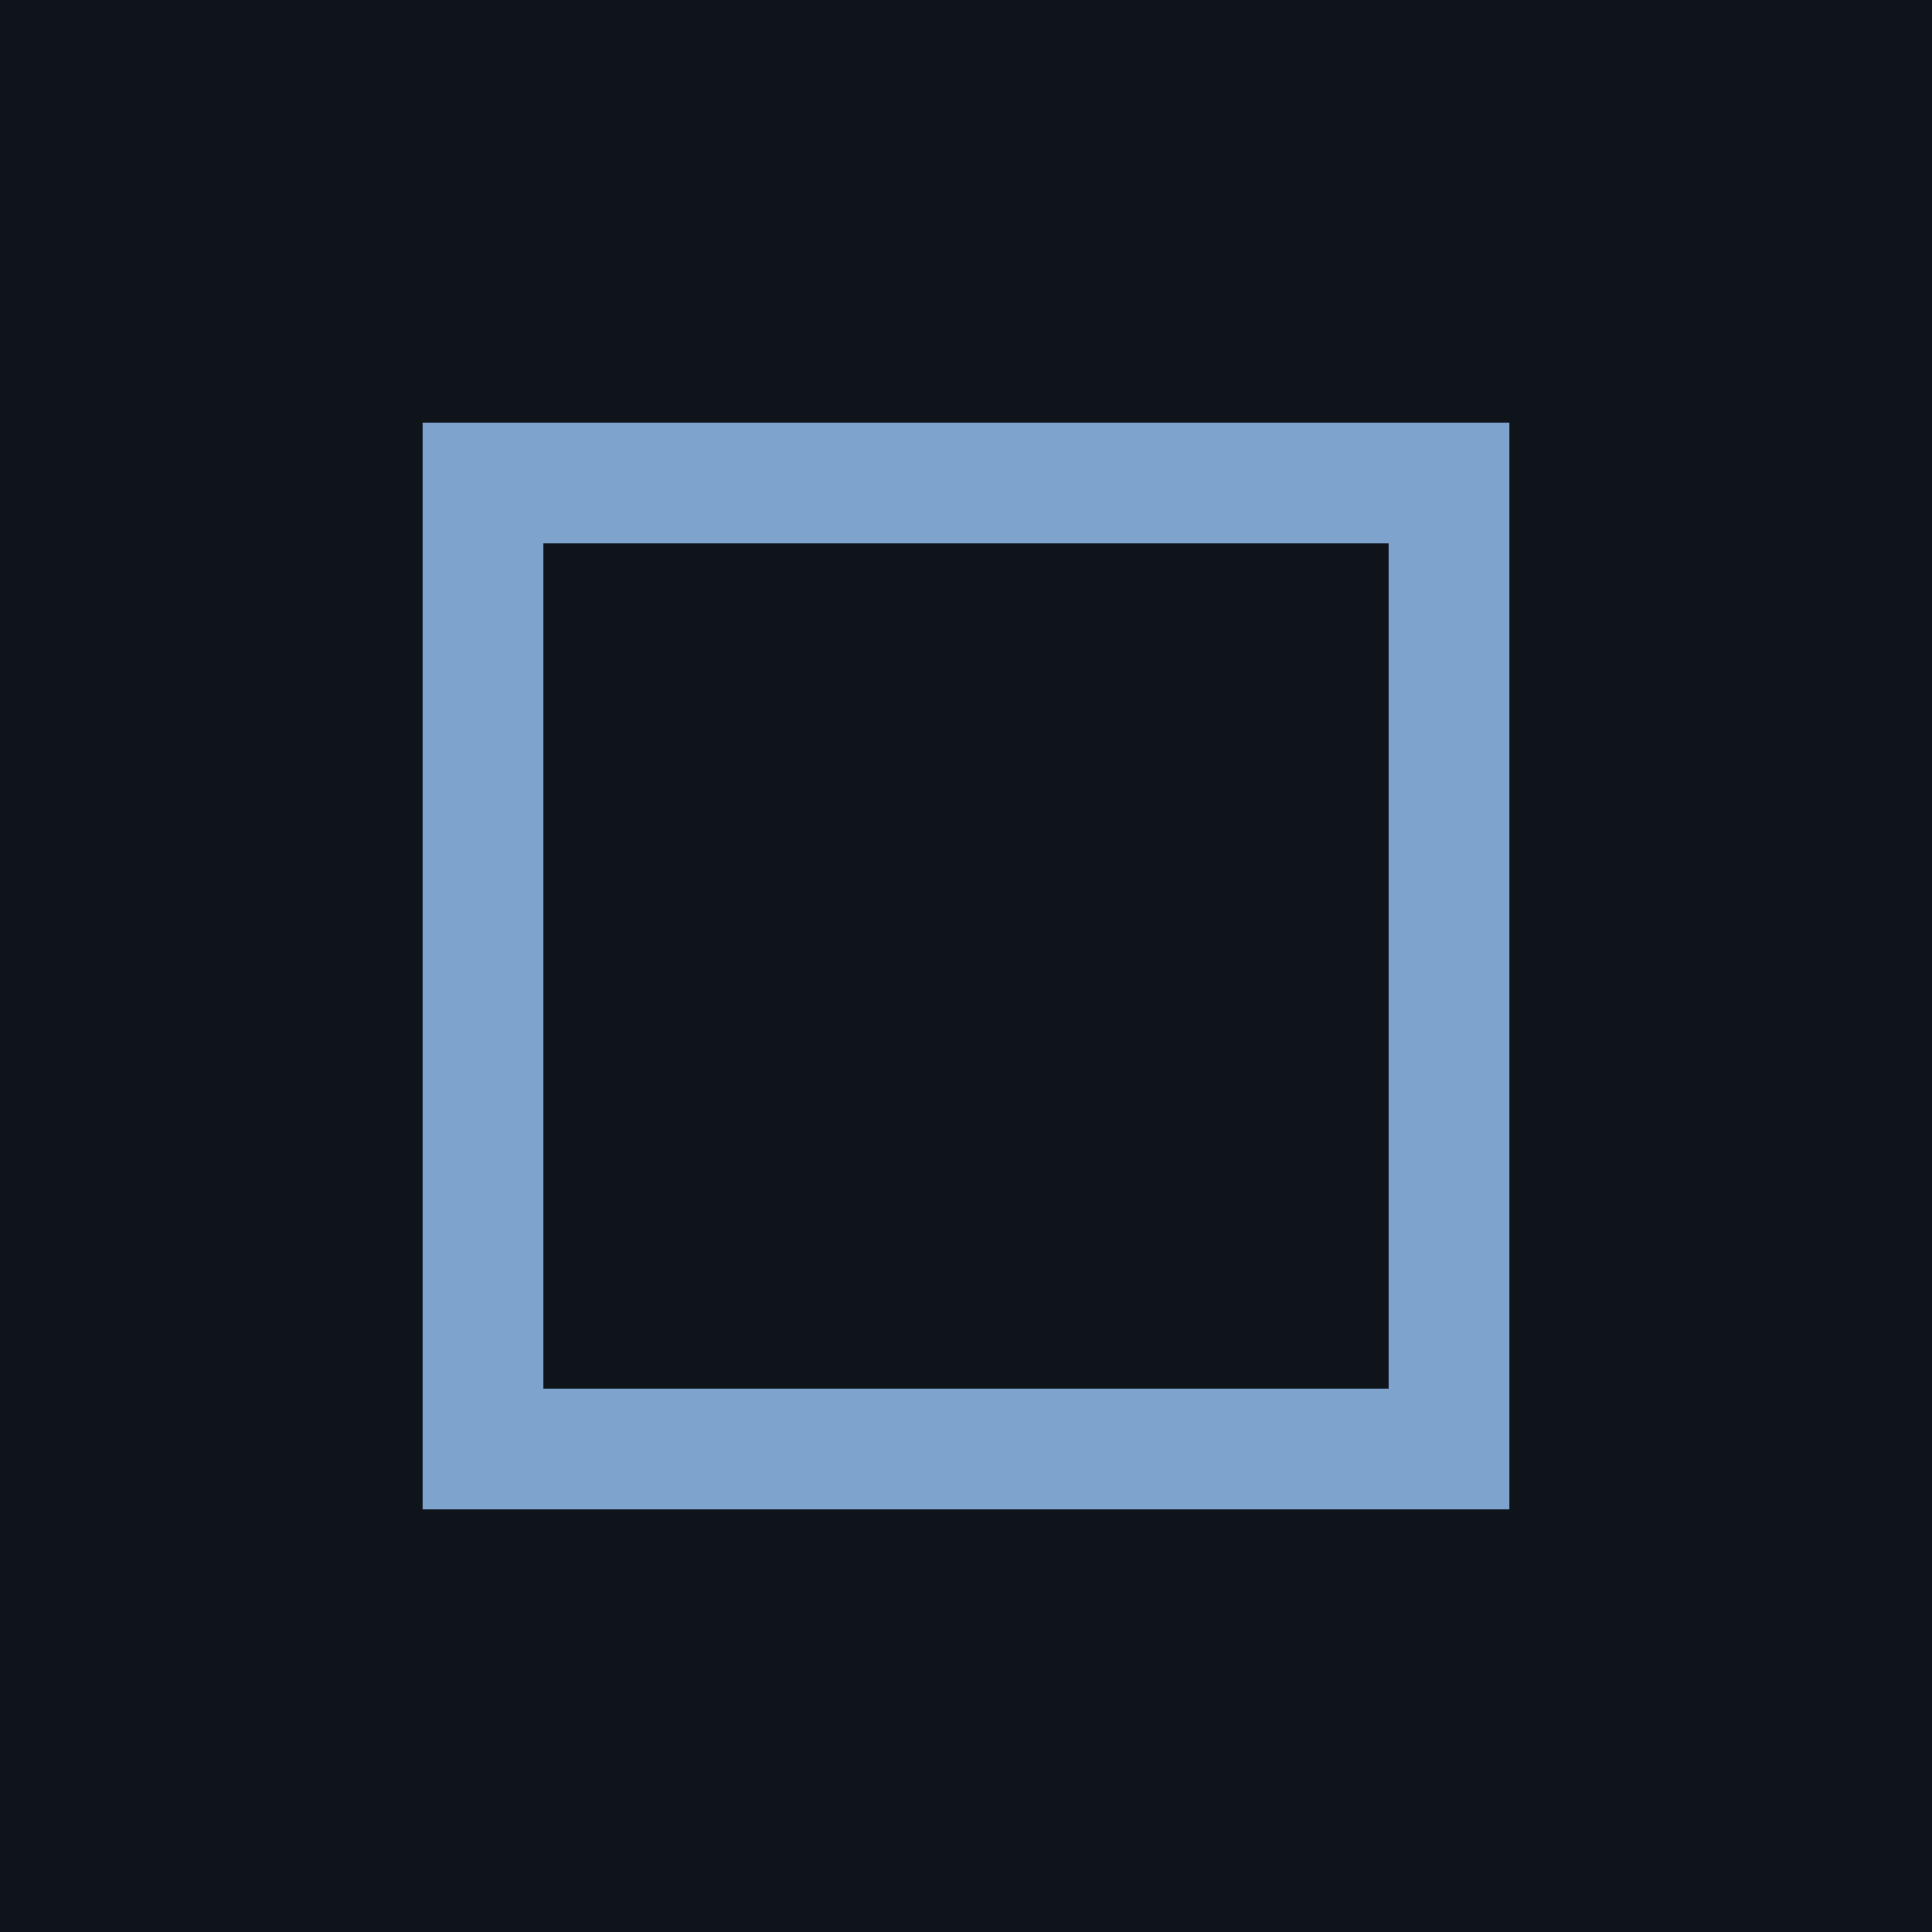
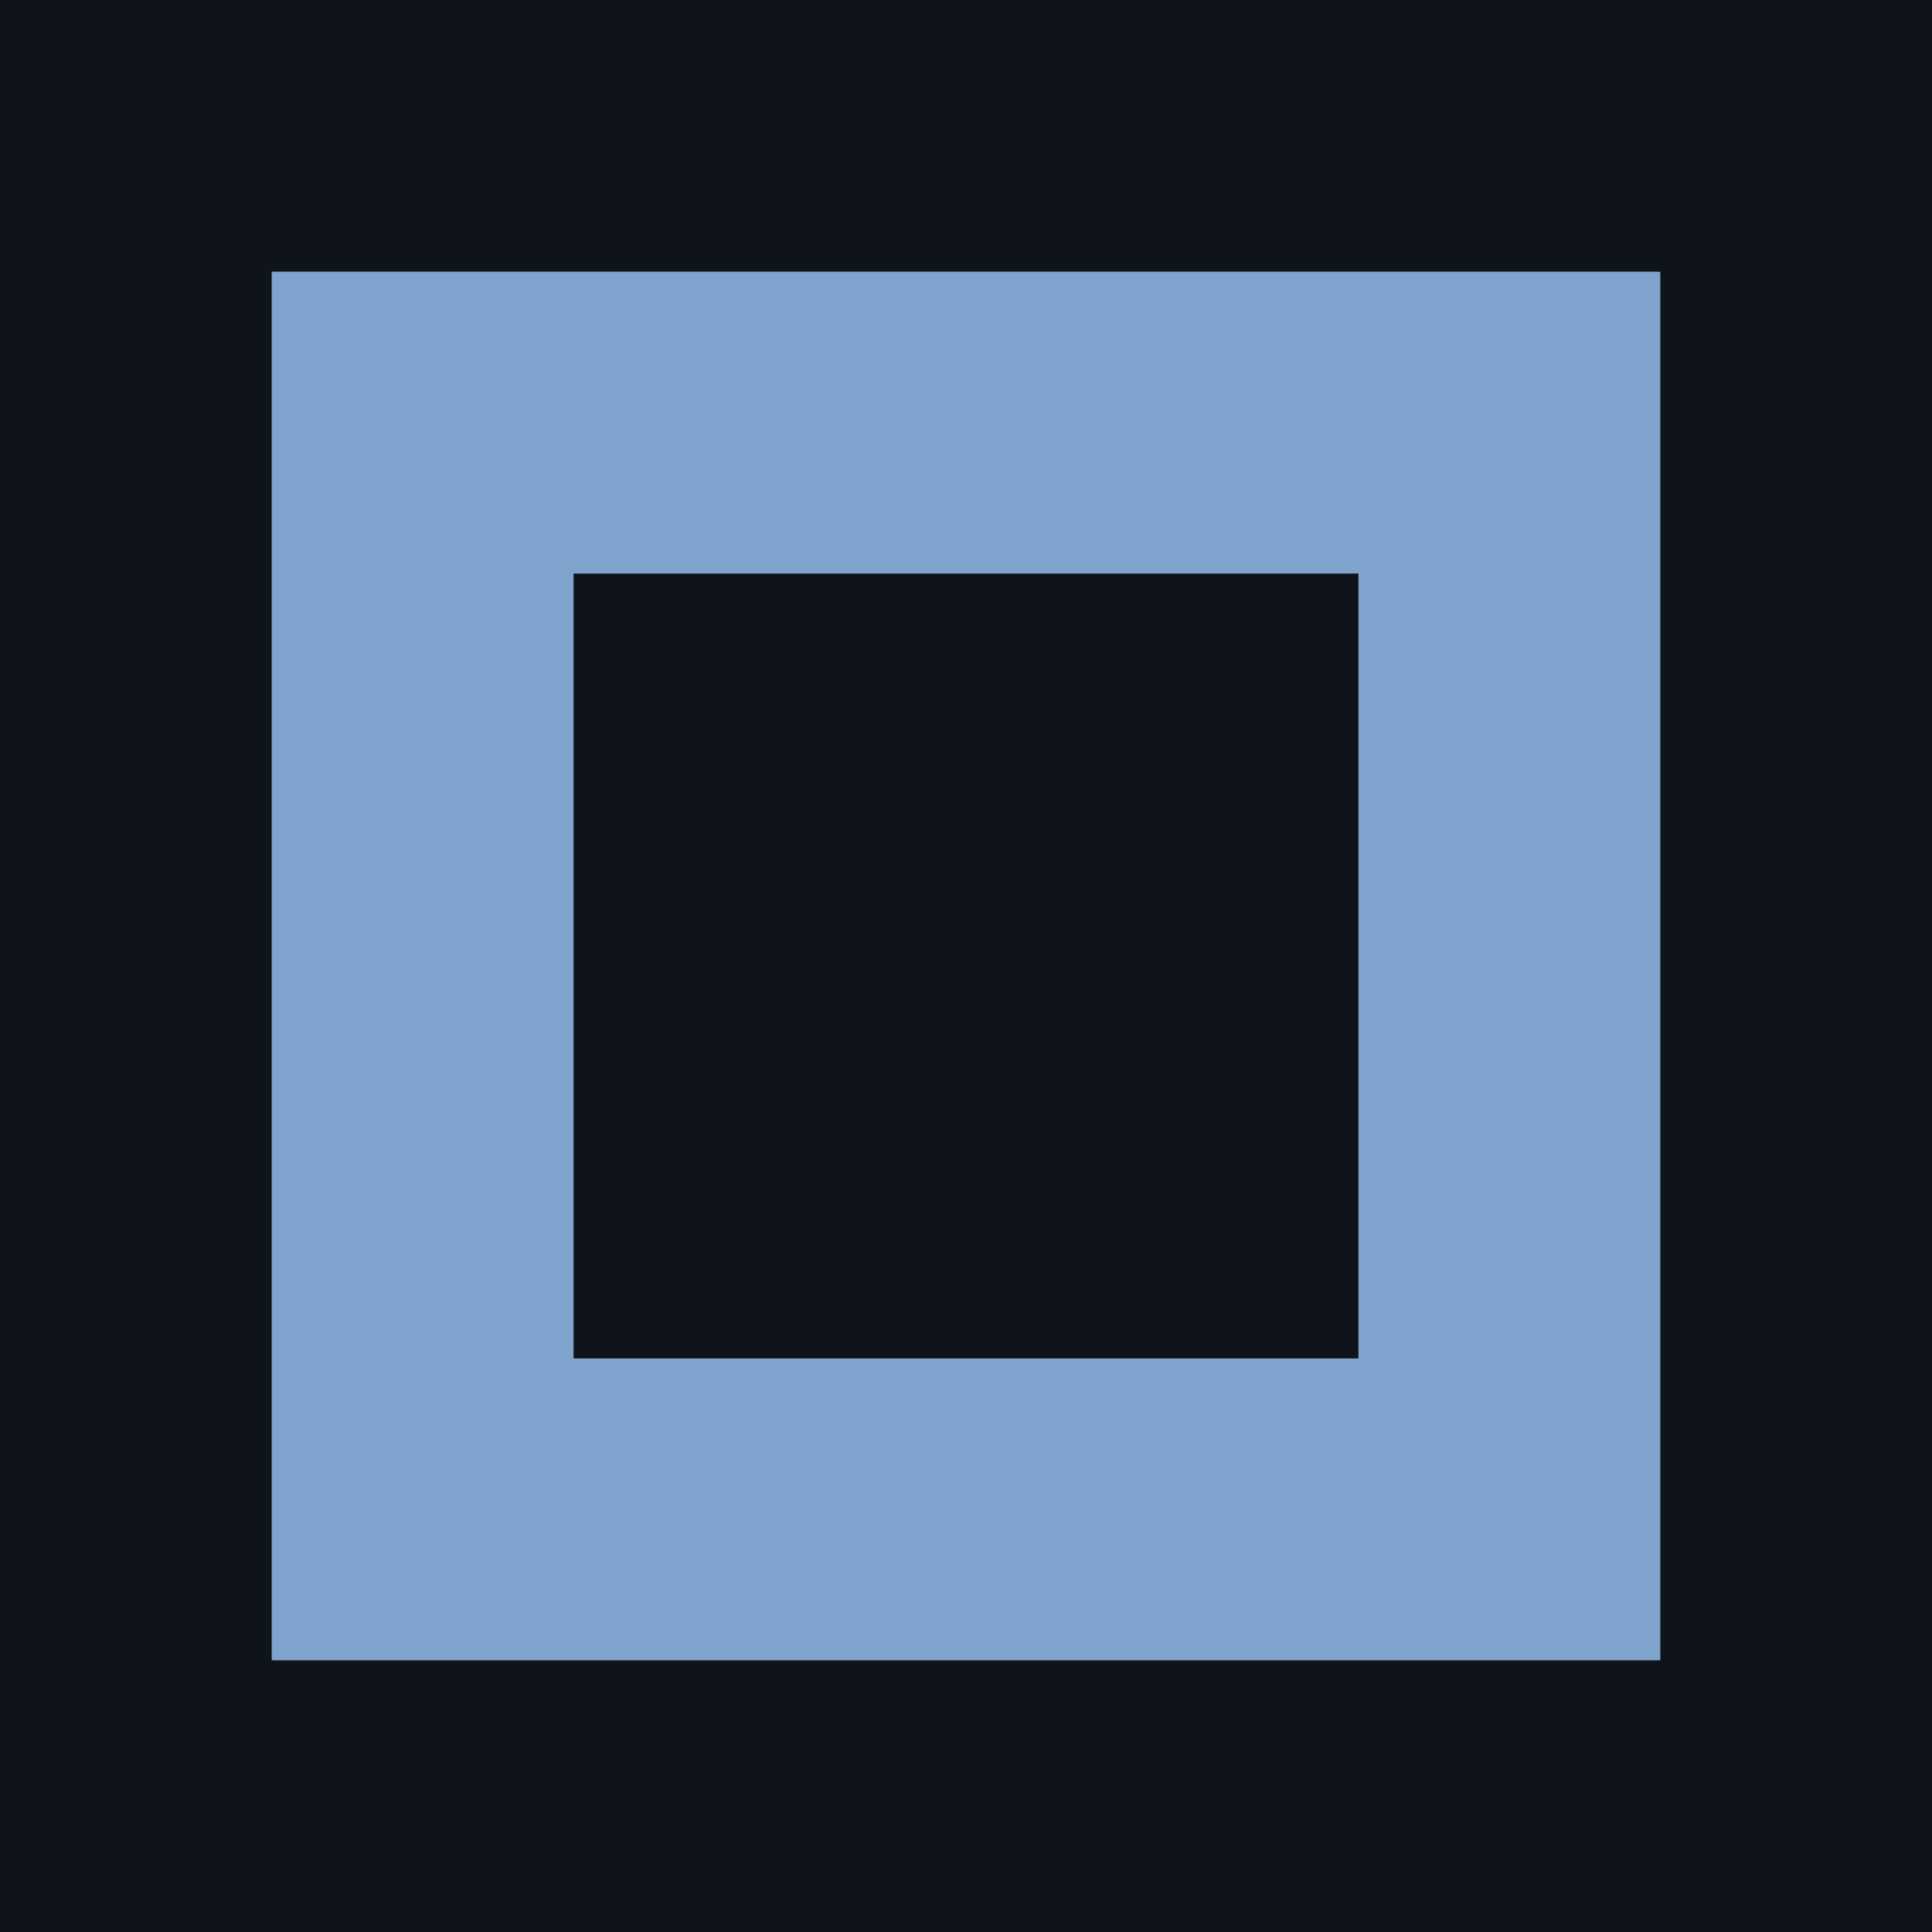
<svg xmlns="http://www.w3.org/2000/svg" viewBox="0 0 32 32">
  <rect width="32" height="32" fill="#0f141b" />
-   <rect x="8" y="8" width="16" height="16" fill="none" stroke="#7ea3cc" stroke-width="2" />
+   <rect x="7" y="7" width="18" height="18" fill="none" stroke="#7ea3cc" stroke-width="5" />
</svg>
